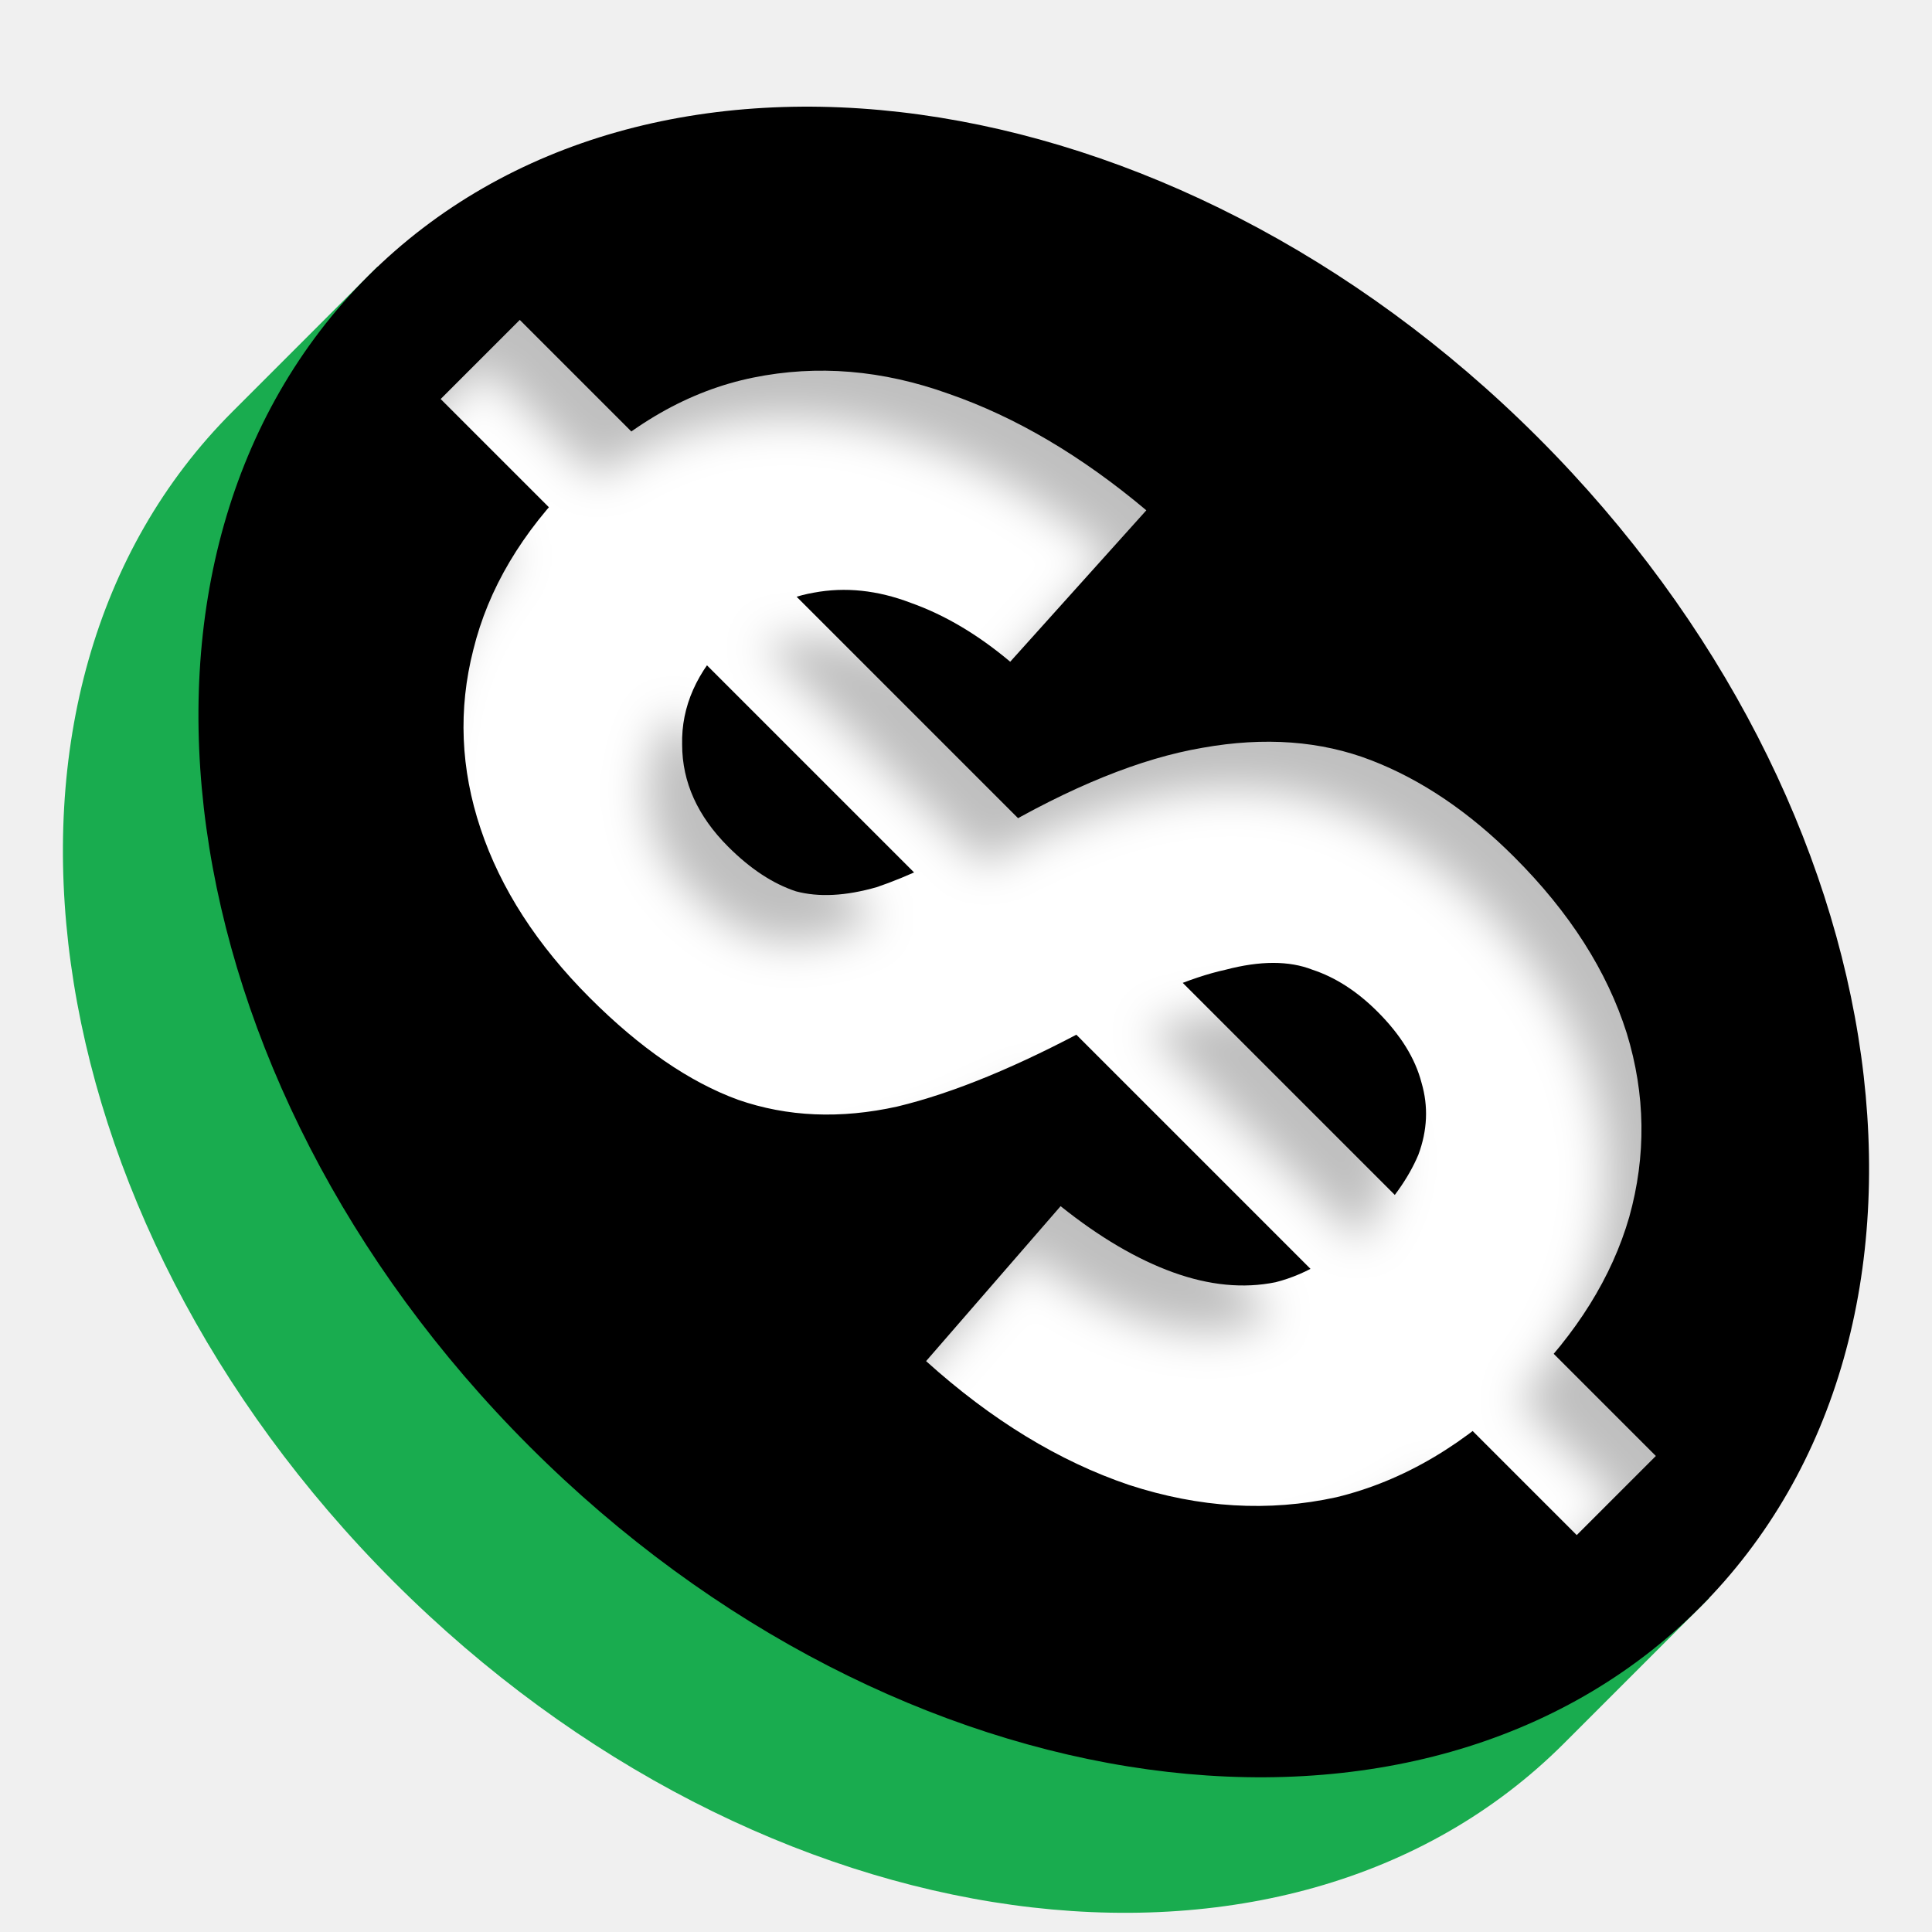
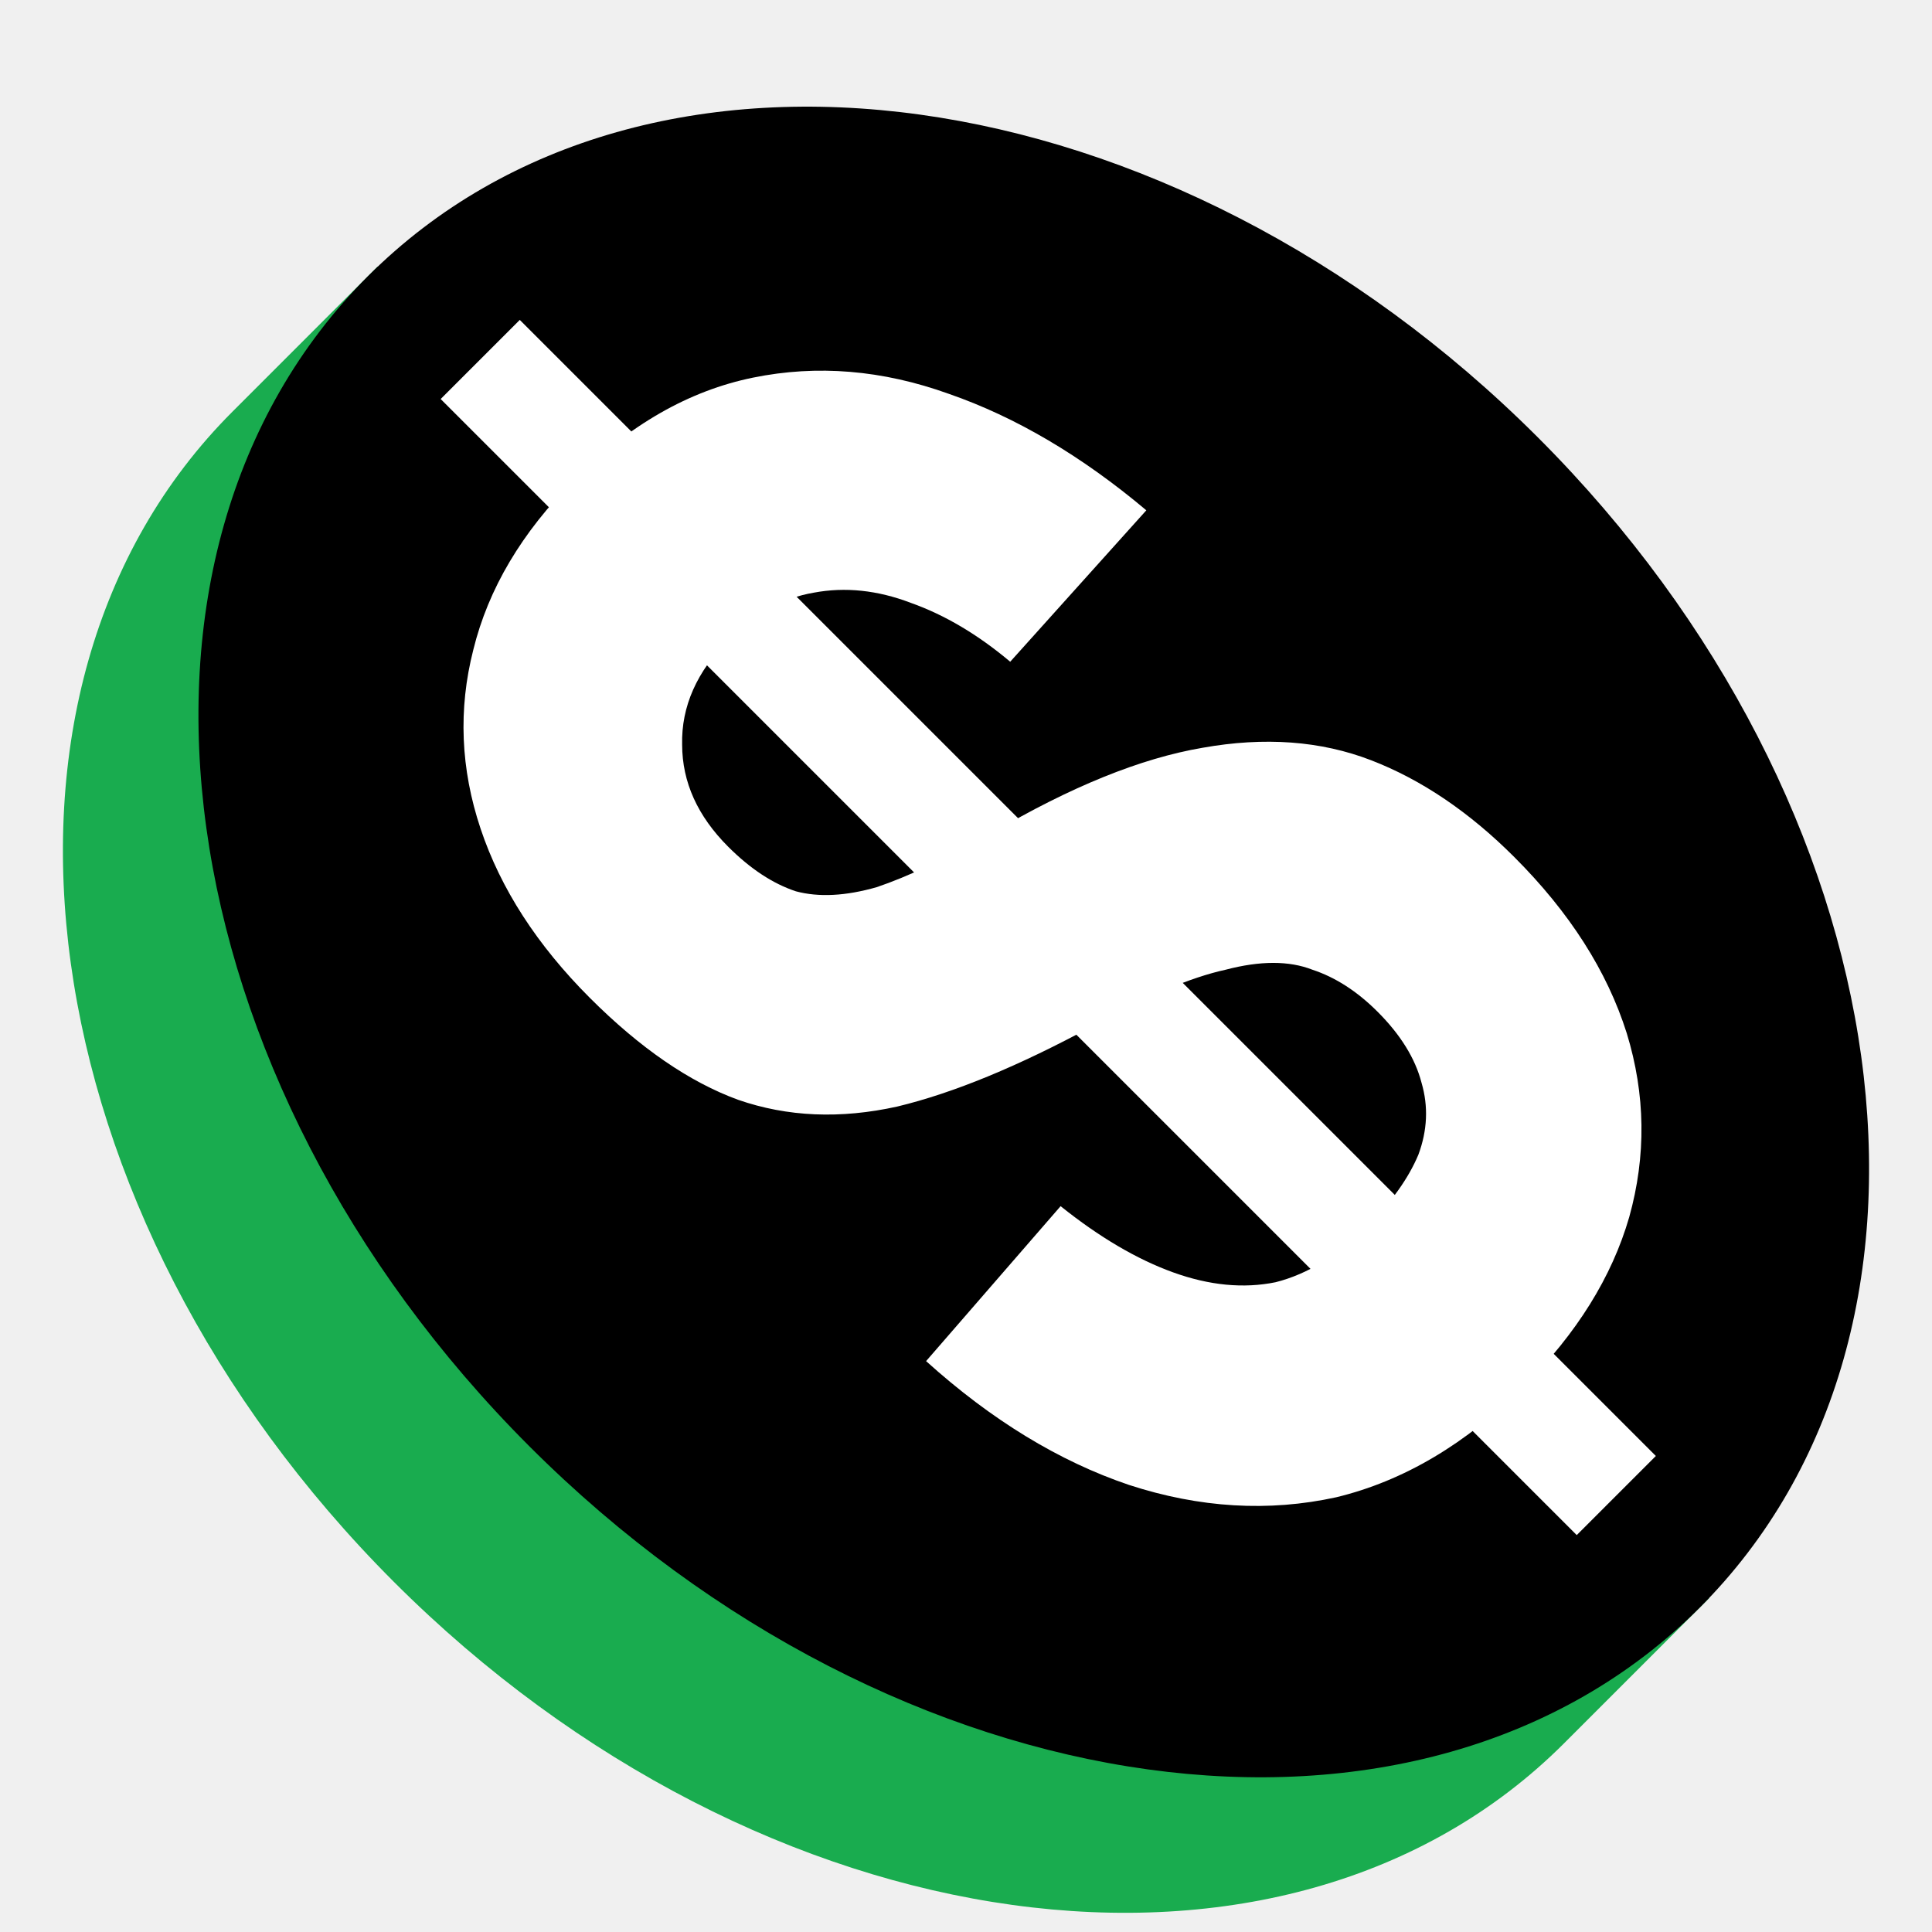
<svg xmlns="http://www.w3.org/2000/svg" width="164" height="164" viewBox="0 0 164 164" fill="none">
-   <g clip-path="url(#clip0_223_7278)">
-     <path d="M33.435 134.278C64.649 165.492 109.121 171.628 132.766 147.984L145.09 135.659L32.054 22.623L19.73 34.948C-3.915 58.592 2.221 103.064 33.435 134.278Z" fill="#19AC4F" />
-     <ellipse cx="87.752" cy="79.961" rx="79.929" ry="60.546" transform="rotate(45 87.7522 79.9613)" fill="black" />
-     <g filter="url(#filter0_i_223_7278)">
-       <path d="M133.842 130.308L37.406 33.871L44.122 27.155L140.559 123.592L133.842 130.308ZM129.377 117.653C124.463 122.567 119.148 125.715 113.431 127.097C107.697 128.353 101.833 128.004 95.84 126.051C89.901 124.044 84.159 120.54 78.612 115.54L90.031 102.387C93.321 105.021 96.504 106.894 99.582 108.006C102.66 109.118 105.56 109.397 108.281 108.843C110.985 108.161 113.593 106.564 116.105 104.053C118.125 102.032 119.557 100.023 120.398 98.026C121.168 95.956 121.258 93.916 120.667 91.906C120.131 89.841 118.888 87.833 116.938 85.883C115.204 84.149 113.359 82.96 111.404 82.315C109.431 81.543 106.974 81.544 104.034 82.317C101.076 82.963 97.317 84.555 92.757 87.093C86.452 90.508 80.922 92.787 76.168 93.93C71.341 95 66.837 94.809 62.654 93.357C58.526 91.85 54.331 88.966 50.069 84.704C45.591 80.225 42.5 75.442 40.798 70.354C39.095 65.266 38.889 60.2 40.178 55.154C41.449 49.982 44.296 45.185 48.719 40.762C53.415 36.066 58.484 33.163 63.928 32.054C69.371 30.945 74.908 31.404 80.539 33.43C86.224 35.402 91.813 38.698 97.307 43.318L85.753 56.172C83.006 53.862 80.193 52.196 77.314 51.174C74.49 50.097 71.745 49.809 69.078 50.309C66.465 50.754 64.067 52.069 61.883 54.253C59.153 56.984 57.826 59.971 57.904 63.216C57.91 66.389 59.213 69.276 61.814 71.876C63.692 73.754 65.609 75.016 67.564 75.661C69.502 76.179 71.787 76.061 74.419 75.308C77.033 74.427 80.302 72.891 84.227 70.7C90.896 66.776 96.843 64.369 102.068 63.478C107.348 62.533 112.124 62.886 116.396 64.537C120.668 66.188 124.719 68.928 128.547 72.757C133.243 77.452 136.423 82.434 138.088 87.704C139.682 92.901 139.752 98.104 138.299 103.313C136.829 108.395 133.855 113.175 129.377 117.653Z" fill="white" />
-     </g>
-   </g>
-   <defs>
-     <filter id="filter0_i_223_7278" x="34.406" y="27.155" width="106.153" height="106.753" filterUnits="userSpaceOnUse" color-interpolation-filters="sRGB">
-       <feFlood flood-opacity="0" result="BackgroundImageFix" />
-       <feBlend mode="normal" in="SourceGraphic" in2="BackgroundImageFix" result="shape" />
-       <feColorMatrix in="SourceAlpha" type="matrix" values="0 0 0 0 0 0 0 0 0 0 0 0 0 0 0 0 0 0 127 0" result="hardAlpha" />
-       <feOffset dx="-3" dy="4" />
-       <feGaussianBlur stdDeviation="1.8" />
-       <feComposite in2="hardAlpha" operator="arithmetic" k2="-1" k3="1" />
-       <feColorMatrix type="matrix" values="0 0 0 0 0 0 0 0 0 0 0 0 0 0 0 0 0 0 0.25 0" />
-       <feBlend mode="normal" in2="shape" result="effect1_innerShadow_223_7278" />
-     </filter>
-     <clipPath id="clip0_223_7278">
-       <rect width="164" height="164" fill="white" />
-     </clipPath>
-   </defs>
+   <path d="M33.435 134.278C64.649 165.492 109.121 171.628 132.766 147.984L145.09 135.659L32.054 22.623L19.73 34.948C-3.915 58.592 2.221 103.064 33.435 134.278Z" fill="#19AC4F" />
+   <ellipse cx="87.752" cy="79.961" rx="79.929" ry="60.546" transform="rotate(45 87.7522 79.9613)" fill="black" />
+   <path d="M133.842 130.308L37.406 33.871L44.122 27.155L140.559 123.592L133.842 130.308ZM129.377 117.653C124.463 122.567 119.148 125.715 113.431 127.097C107.697 128.353 101.833 128.004 95.84 126.051C89.901 124.044 84.159 120.54 78.612 115.54L90.031 102.387C93.321 105.021 96.504 106.894 99.582 108.006C102.66 109.118 105.56 109.397 108.281 108.843C110.985 108.161 113.593 106.564 116.105 104.053C118.125 102.032 119.557 100.023 120.398 98.026C121.168 95.956 121.258 93.916 120.667 91.906C120.131 89.841 118.888 87.833 116.938 85.883C115.204 84.149 113.359 82.96 111.404 82.315C109.431 81.543 106.974 81.544 104.034 82.317C101.076 82.963 97.317 84.555 92.757 87.093C86.452 90.508 80.922 92.787 76.168 93.93C71.341 95 66.837 94.809 62.654 93.357C58.526 91.85 54.331 88.966 50.069 84.704C45.591 80.225 42.5 75.442 40.798 70.354C39.095 65.266 38.889 60.2 40.178 55.154C41.449 49.982 44.296 45.185 48.719 40.762C53.415 36.066 58.484 33.163 63.928 32.054C69.371 30.945 74.908 31.404 80.539 33.43C86.224 35.402 91.813 38.698 97.307 43.318L85.753 56.172C83.006 53.862 80.193 52.196 77.314 51.174C74.49 50.097 71.745 49.809 69.078 50.309C66.465 50.754 64.067 52.069 61.883 54.253C59.153 56.984 57.826 59.971 57.904 63.216C57.91 66.389 59.213 69.276 61.814 71.876C63.692 73.754 65.609 75.016 67.564 75.661C69.502 76.179 71.787 76.061 74.419 75.308C77.033 74.427 80.302 72.891 84.227 70.7C90.896 66.776 96.843 64.369 102.068 63.478C107.348 62.533 112.124 62.886 116.396 64.537C120.668 66.188 124.719 68.928 128.547 72.757C133.243 77.452 136.423 82.434 138.088 87.704C139.682 92.901 139.752 98.104 138.299 103.313C136.829 108.395 133.855 113.175 129.377 117.653Z" fill="white" />
</svg>
